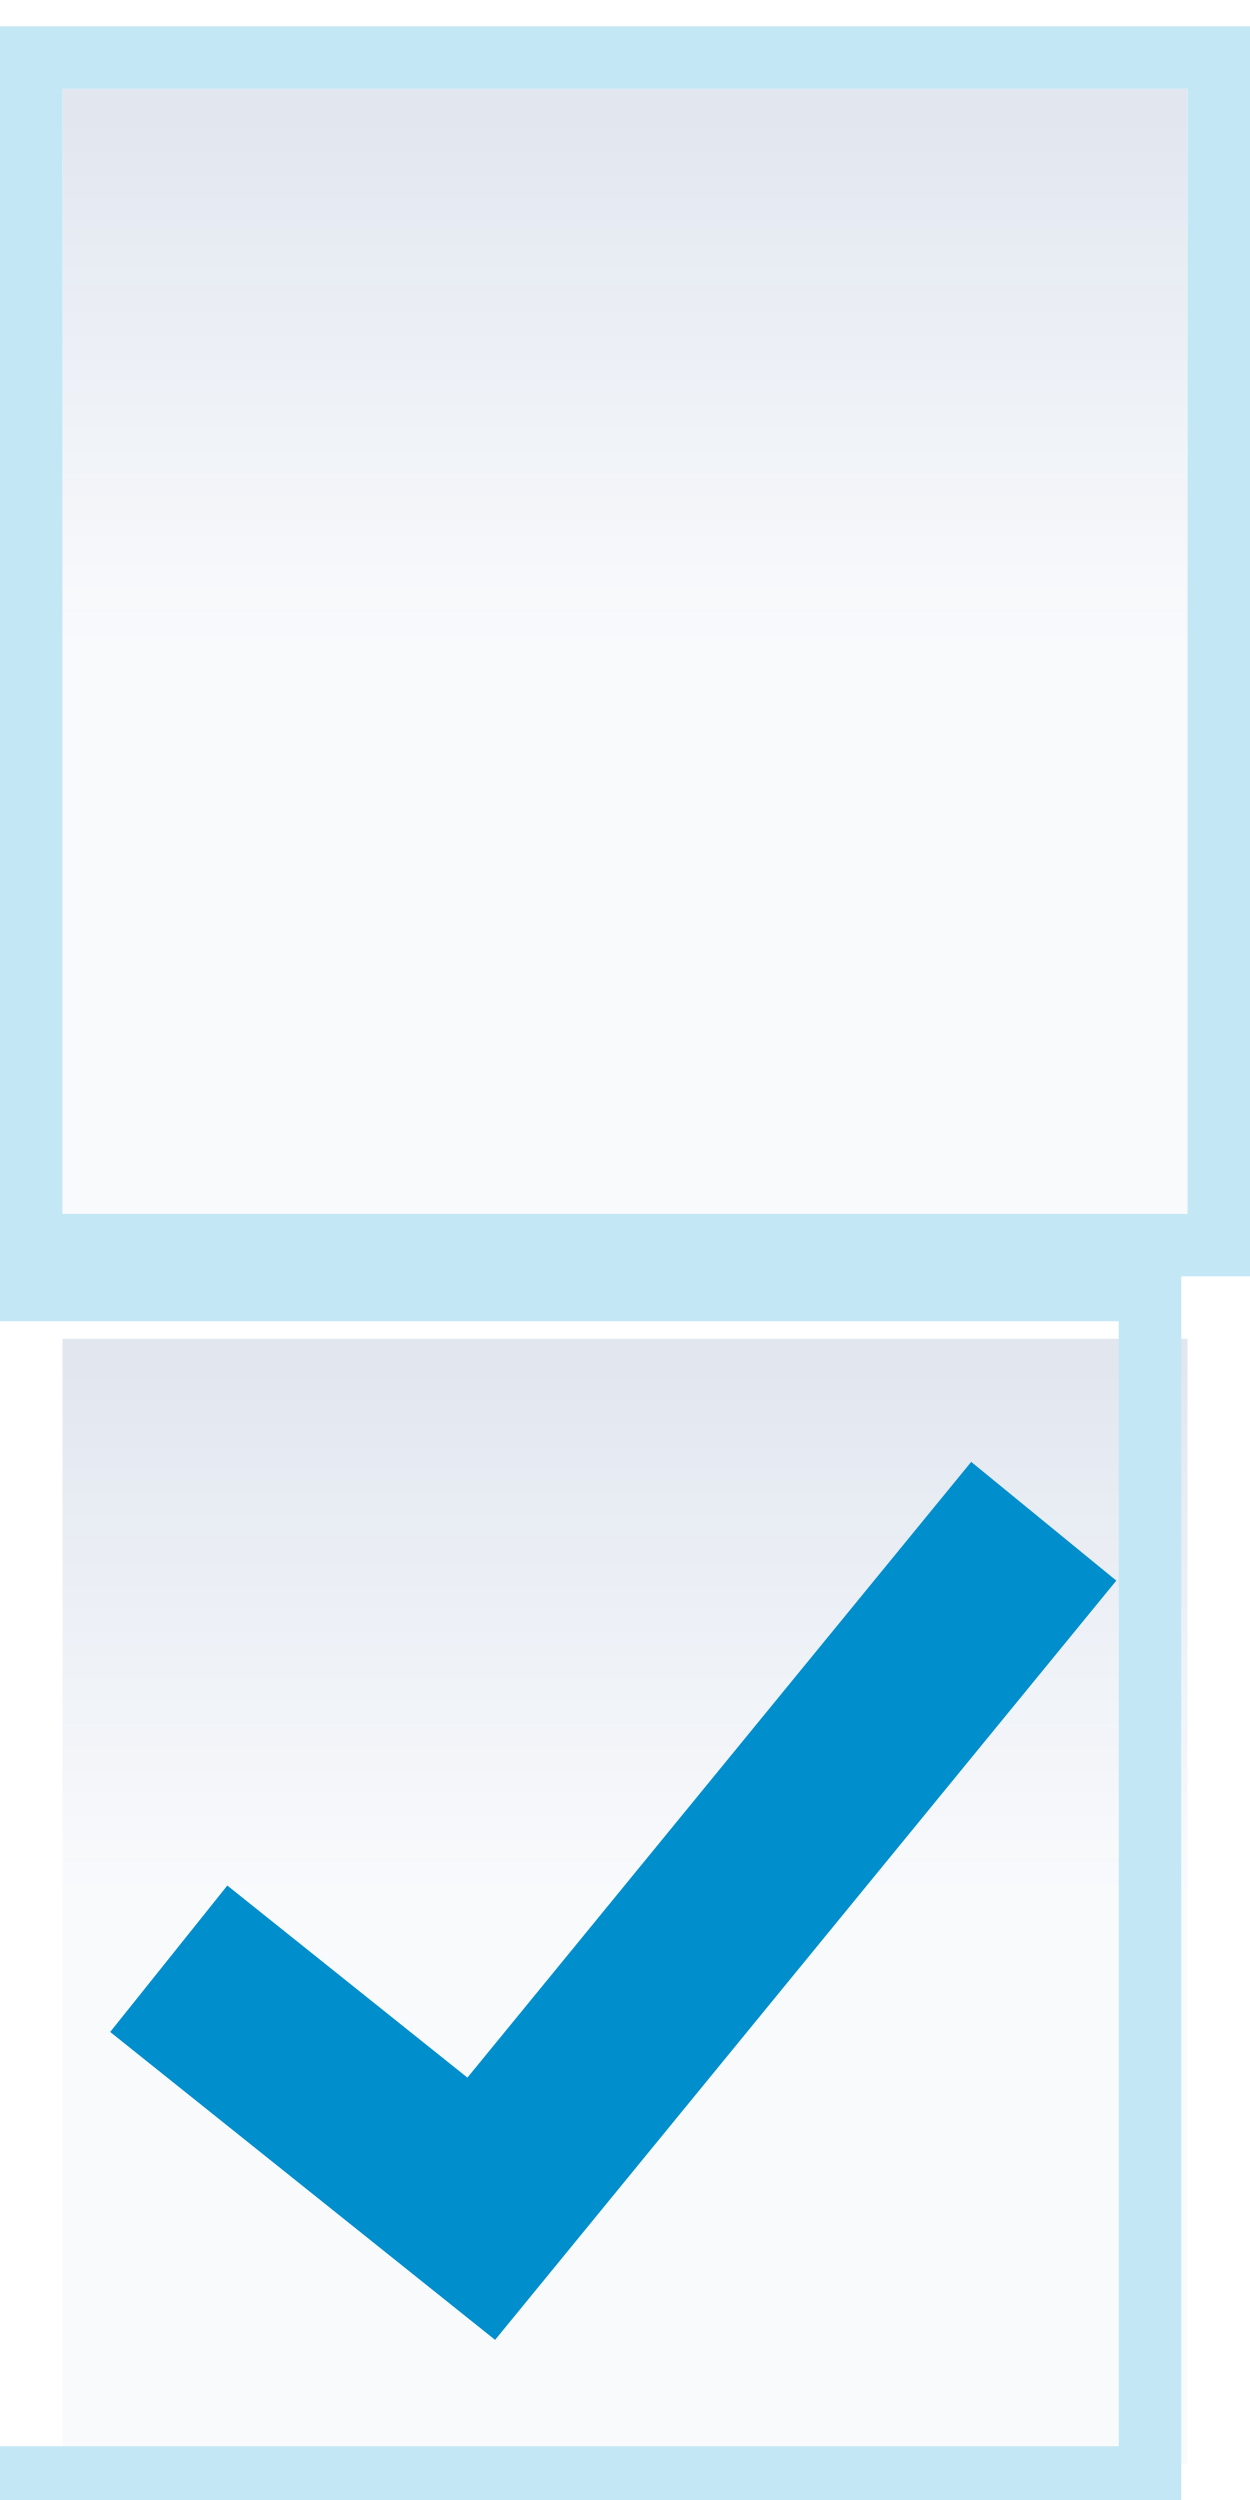
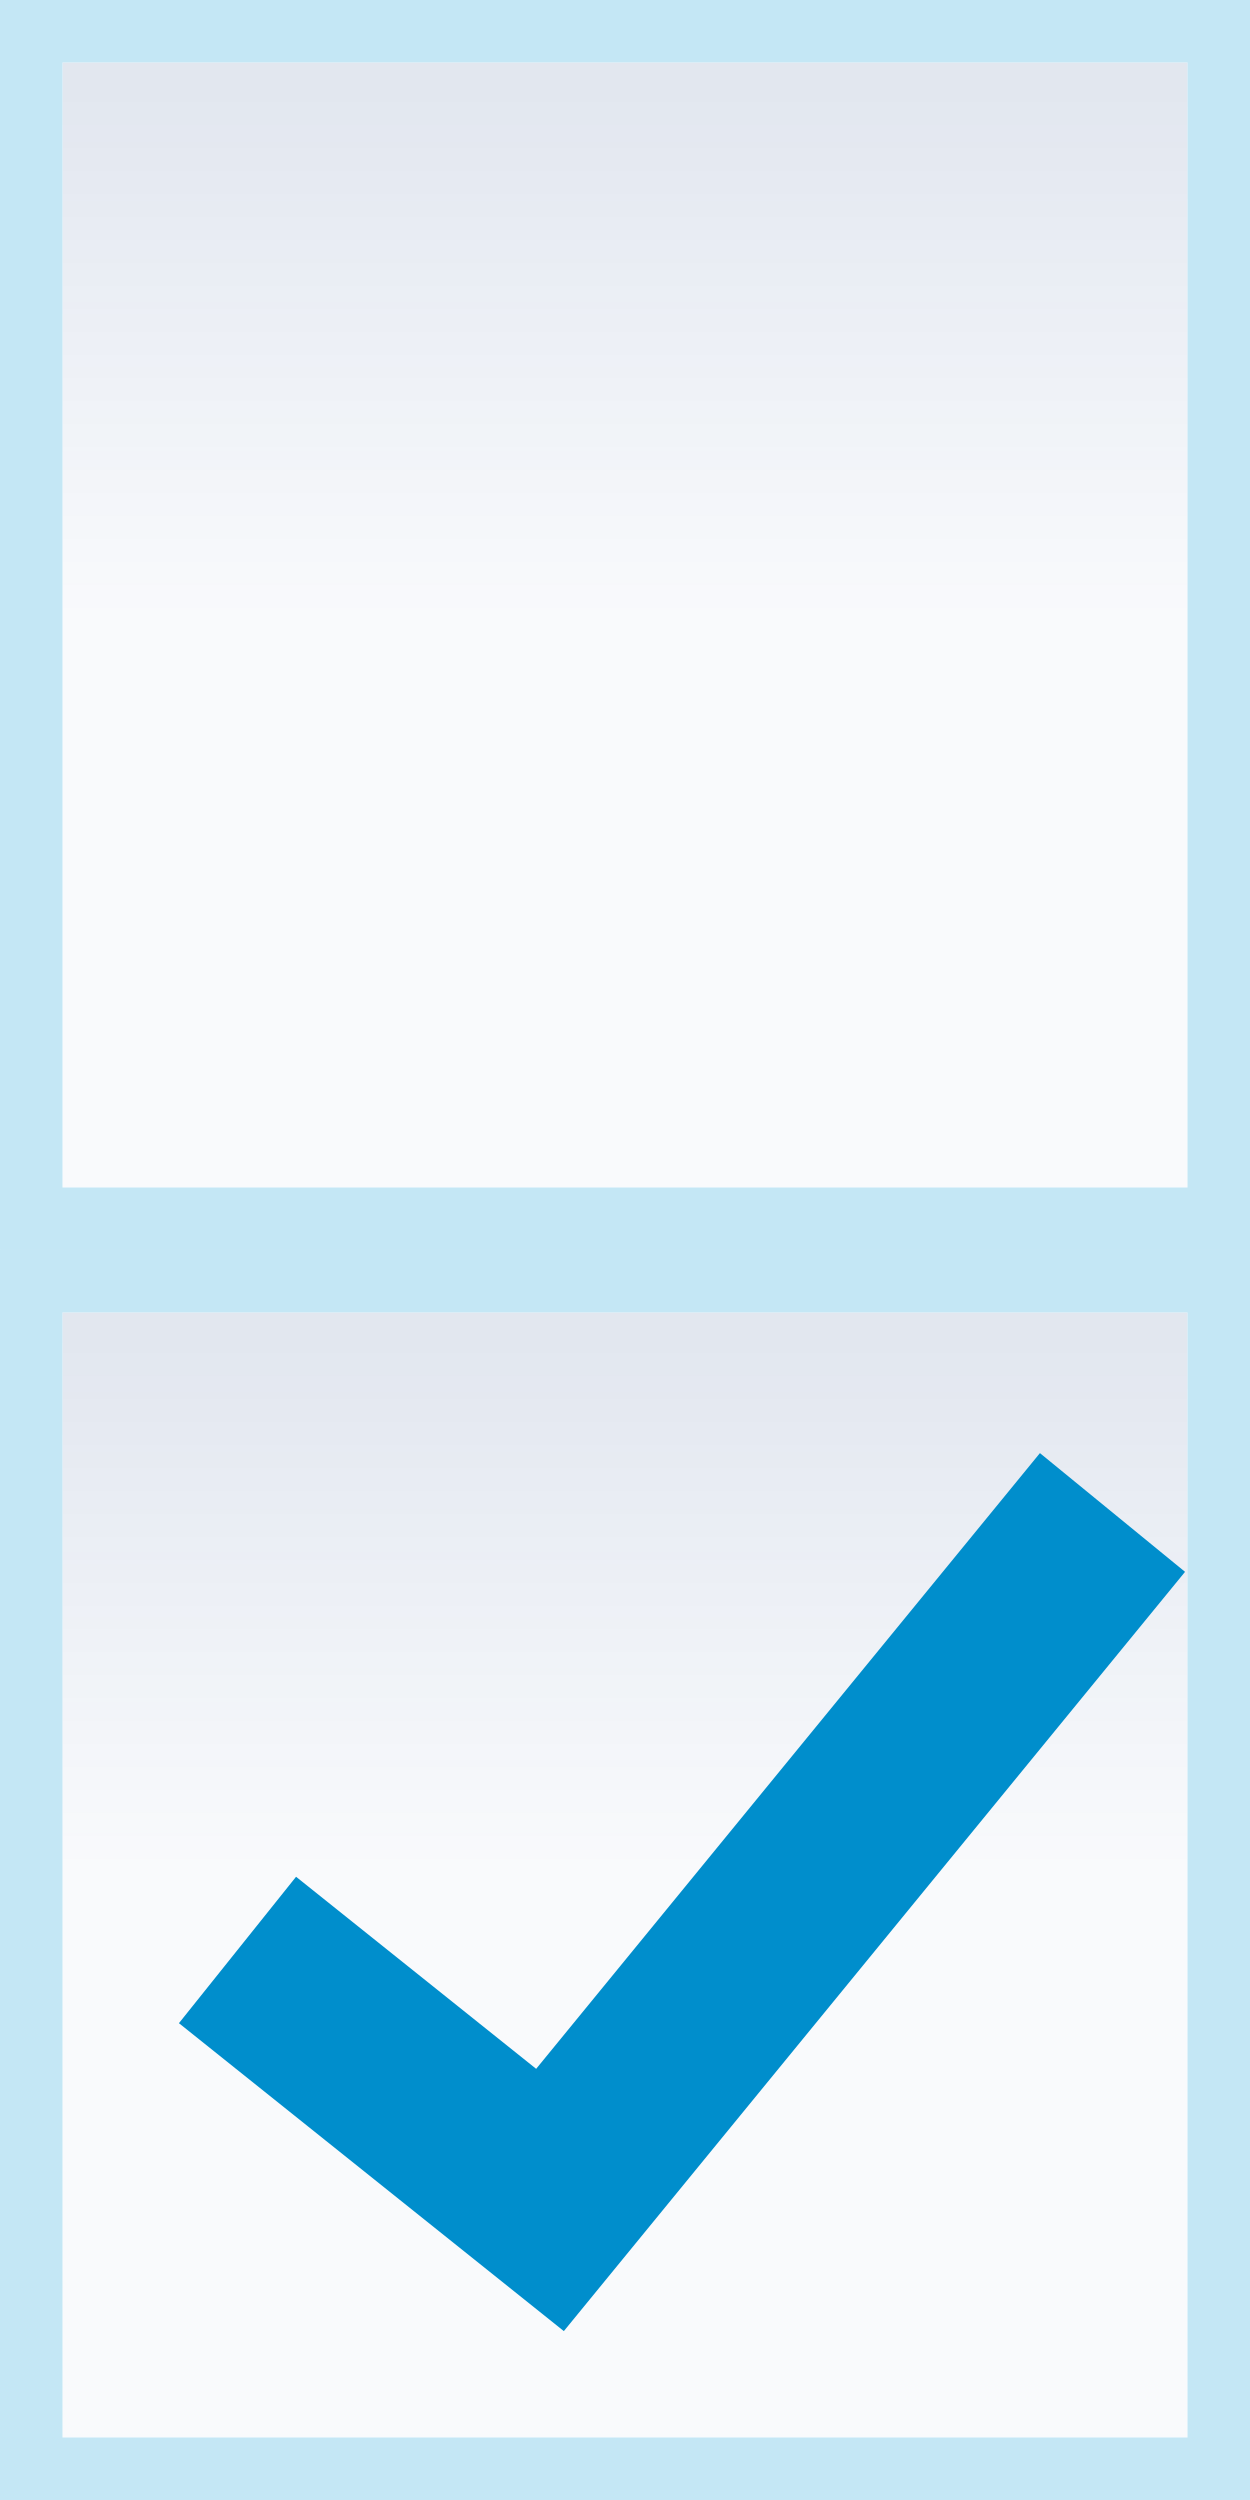
- <svg xmlns="http://www.w3.org/2000/svg" xmlns:xlink="http://www.w3.org/1999/xlink" height="40" width="20" version="1.1" viewBox="0 0 20 40">
-   <defs>
-     <linearGradient id="f" x1="2247" xlink:href="#a" gradientUnits="userSpaceOnUse" x2="2247" gradientTransform="matrix(-.9474 0 0 -.9474 2294 -641.4)" y1="-1083" y2="-1074" />
+ <svg xmlns="http://www.w3.org/2000/svg" xmlns:xlink="http://www.w3.org/1999/xlink" id="svg2" viewBox="0 0 20 40" version="1.1" width="20" height="40">
+   <defs id="defs4">
+     <linearGradient y2="-1074" y1="-1083" gradientTransform="matrix(-0.9474,0,0,-0.9474,2118.198,-1003.884)" x2="2247" gradientUnits="userSpaceOnUse" xlink:href="#a" x1="2247" id="f" />
    <linearGradient id="a">
-       <stop stop-color="#003389" stop-opacity=".117" offset="0" />
-       <stop stop-color="#002975" stop-opacity=".571" offset="1" />
+       <stop id="stop8" offset="0" stop-opacity=".117" stop-color="#003389" />
+       <stop id="stop10" offset="1" stop-opacity=".571" stop-color="#002975" />
    </linearGradient>
-     <clipPath id="e" clipPathUnits="userSpaceOnUse">
-       <rect height="18" width="18" y="2245" x="9746" fill="#f00" />
+     <clipPath clipPathUnits="userSpaceOnUse" id="e">
+       <rect id="rect13" fill="#f00" x="9746" y="2245" width="18" height="18" />
    </clipPath>
-     <linearGradient id="g" x1="2247" xlink:href="#a" gradientUnits="userSpaceOnUse" y1="-1083" gradientTransform="matrix(-.9474 0 0 -.9474 2272 -641.4)" x2="2247" y2="-1074" />
+     <linearGradient y2="-1074" x2="2247" gradientTransform="matrix(-0.9474,0,0,-0.9474,2083.026,-1027.278)" y1="-1083" gradientUnits="userSpaceOnUse" xlink:href="#a" x1="2247" id="g" />
  </defs>
-   <g transform="translate(0 -1012)">
-     <g transform="translate(-141.6 637.9)">
-       <g transform="translate(.00005 -.1786)">
-         <path opacity=".2" style="color:#000000" d="m160.6 393.7v-18h-18v18z" filter="url(#filter5372)" fill="url(#g)" />
-         <rect height="19" width="19" stroke="#c4e7f5" y="375.2" x="142.1" fill="none" />
-       </g>
-       <g transform="translate(-22 19.82)">
-         <path opacity=".2" style="color:#000000" d="m182.6 393.7v-18h-18v18z" filter="url(#filter5372)" fill="url(#f)" />
-         <g transform="translate(-10217 -984.08)" fill="none">
-           <rect height="19" width="19" stroke="#c4e7f5" y="1359" x="1.038e4" />
-           <path d="m9748 2255 5 4 9-11" clip-path="url(#e)" transform="translate(635.3 -885.3)" stroke="#008ecc" stroke-width="3" />
-         </g>
+   <g transform="translate(47.50399,11.2773)" id="g4199">
+     <g id="g4195" transform="translate(-0.1297788,-0.09966396)">
+       <path style="color:#000000;opacity:0.2;fill:url(#g);filter:url(#filter5372)" d="m -28.374,7.822 0,-18 -18,0 0,18 z" id="path22" />
+       <rect height="19" width="19" y="-10.678" x="-46.874" id="rect24" style="fill:none;stroke:#c4e7f5" />
+     </g>
+     <g id="g4187" transform="translate(-35.30199,-3.493602)">
+       <path style="color:#000000;opacity:0.2;fill:url(#f);filter:url(#filter5372)" d="m 6.798,31.216 0,-18 -18,0 0,18 z" id="path28" />
+       <g transform="translate(-10391.702,-1346.284)" id="g30" style="fill:none">
+         <rect height="19" width="19" y="1359" x="10380" id="rect32" style="stroke:#c4e7f5" />
+         <path d="m 9748,2255 5,4 9,-11" clip-path="url(#e)" transform="translate(635.3,-885.3)" id="path34" style="stroke:#008ecc;stroke-width:3" />
      </g>
    </g>
  </g>
</svg>
